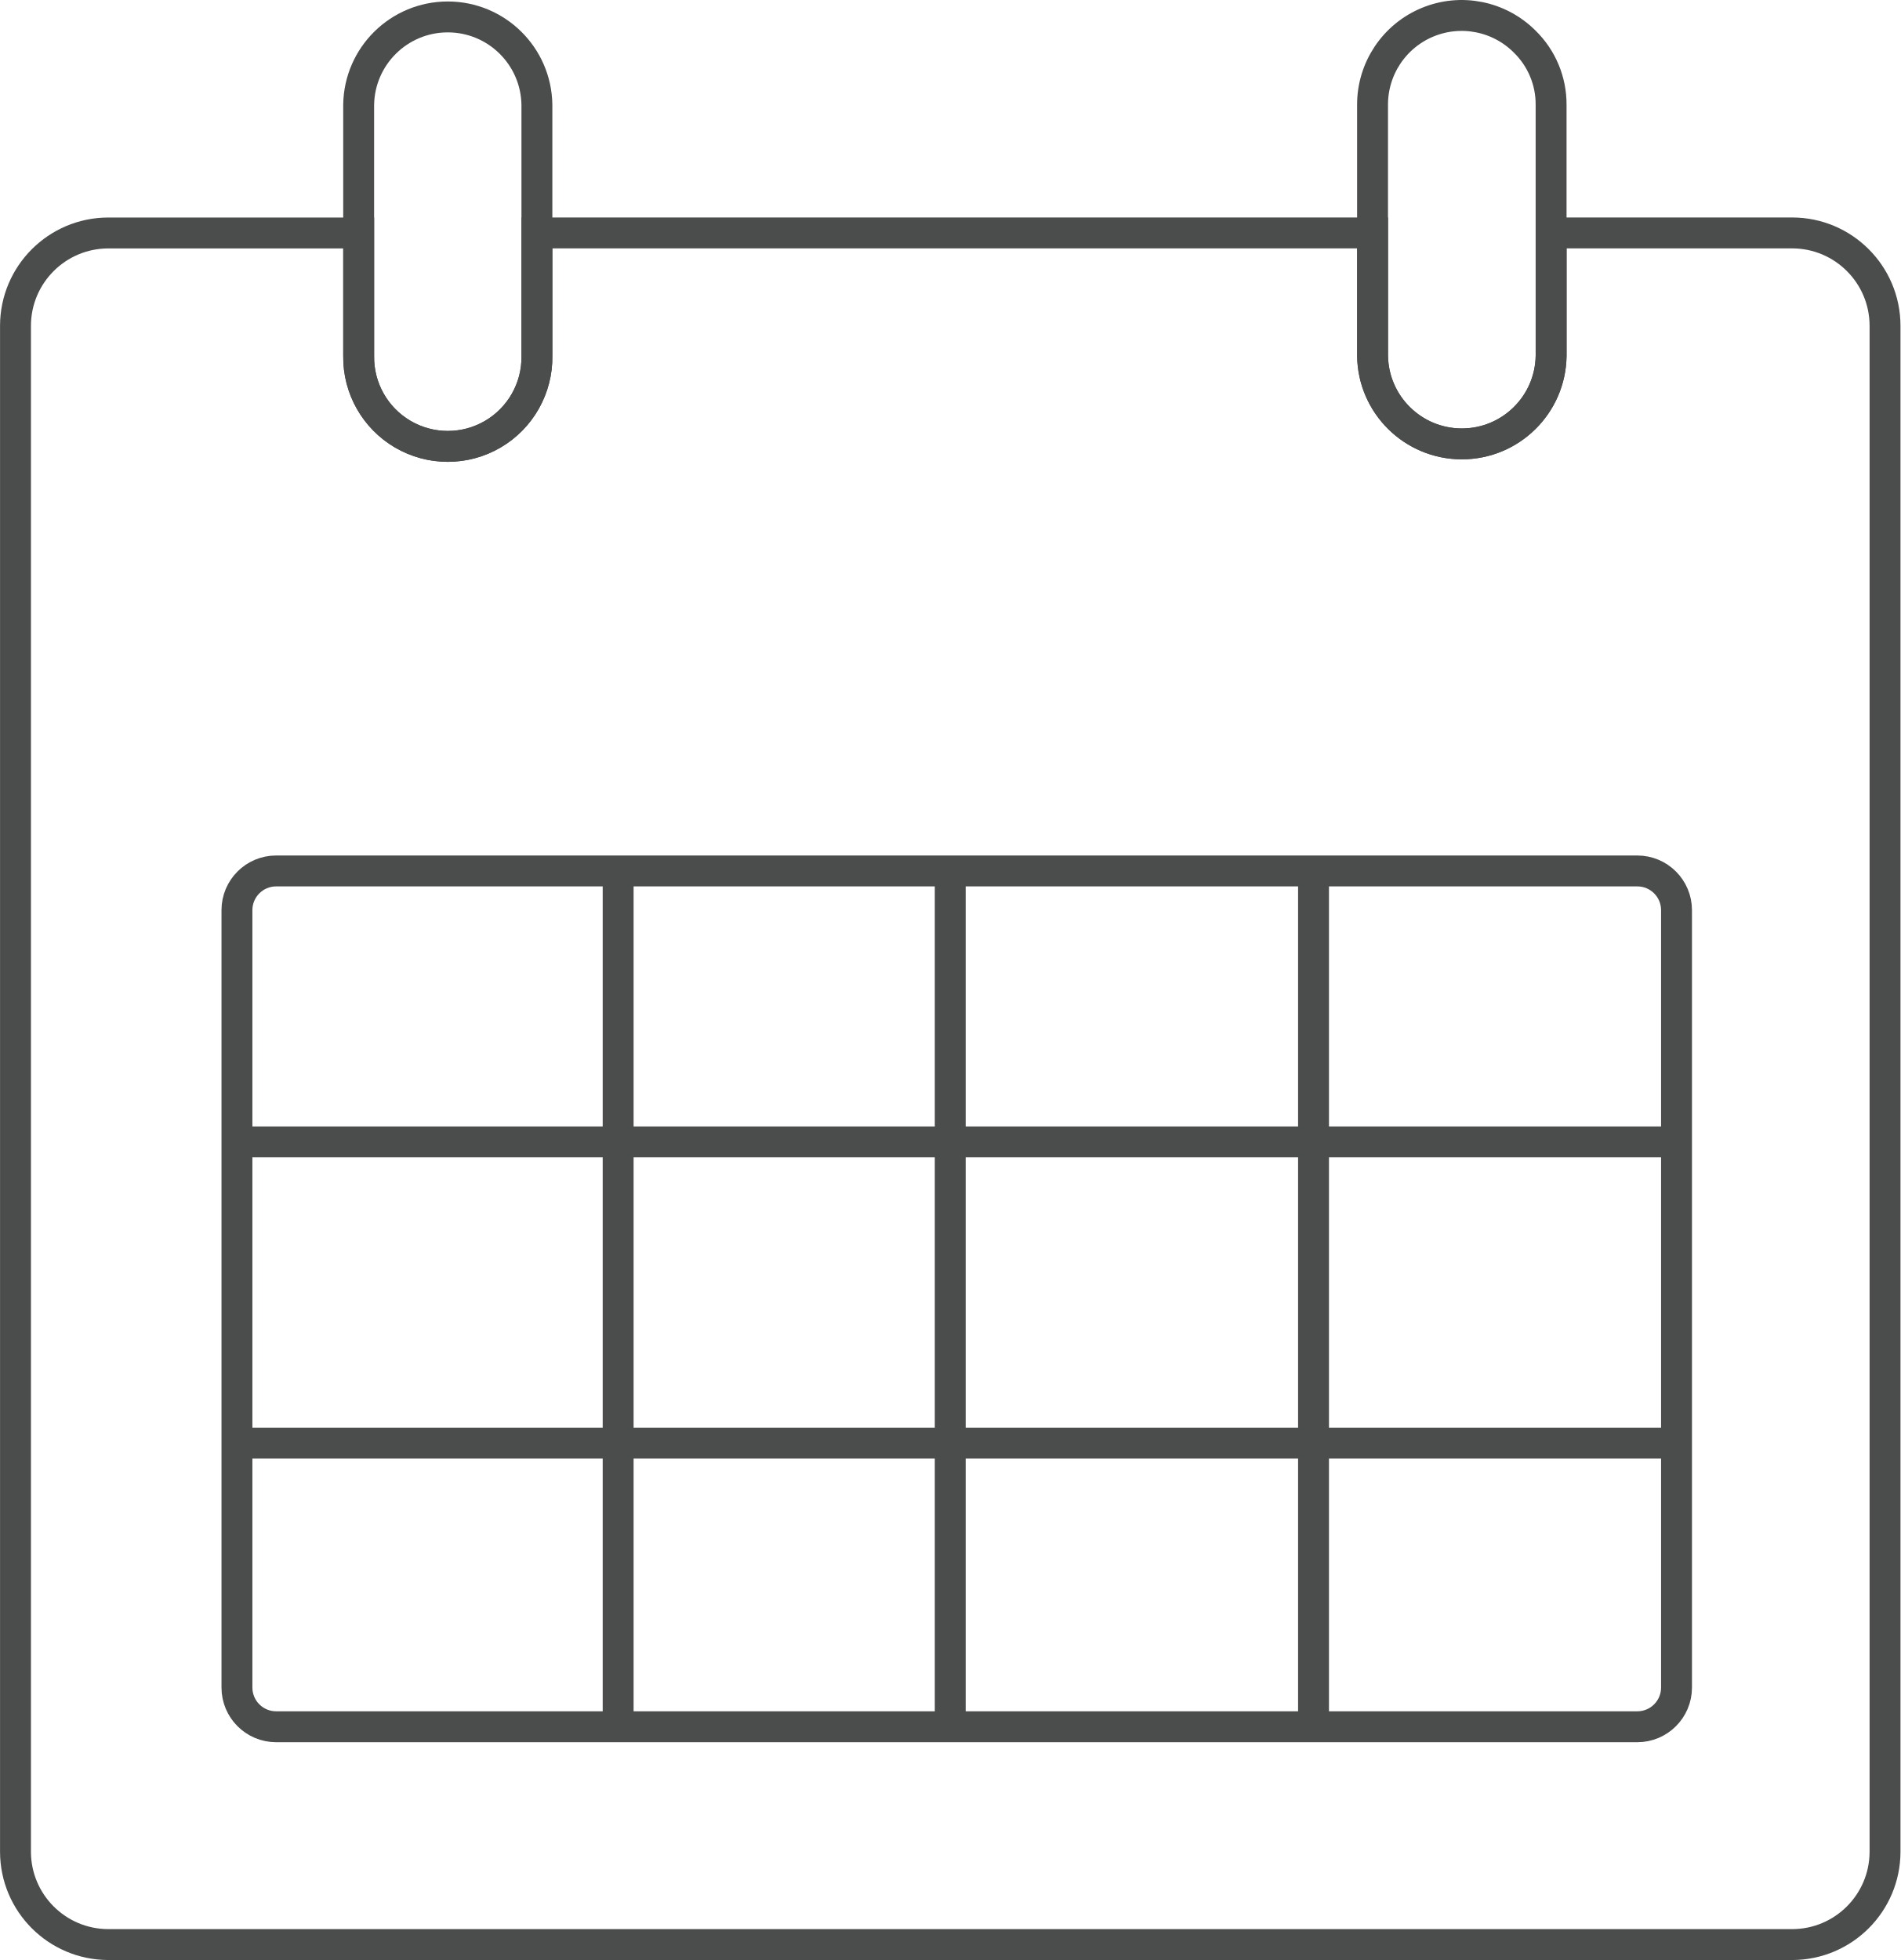
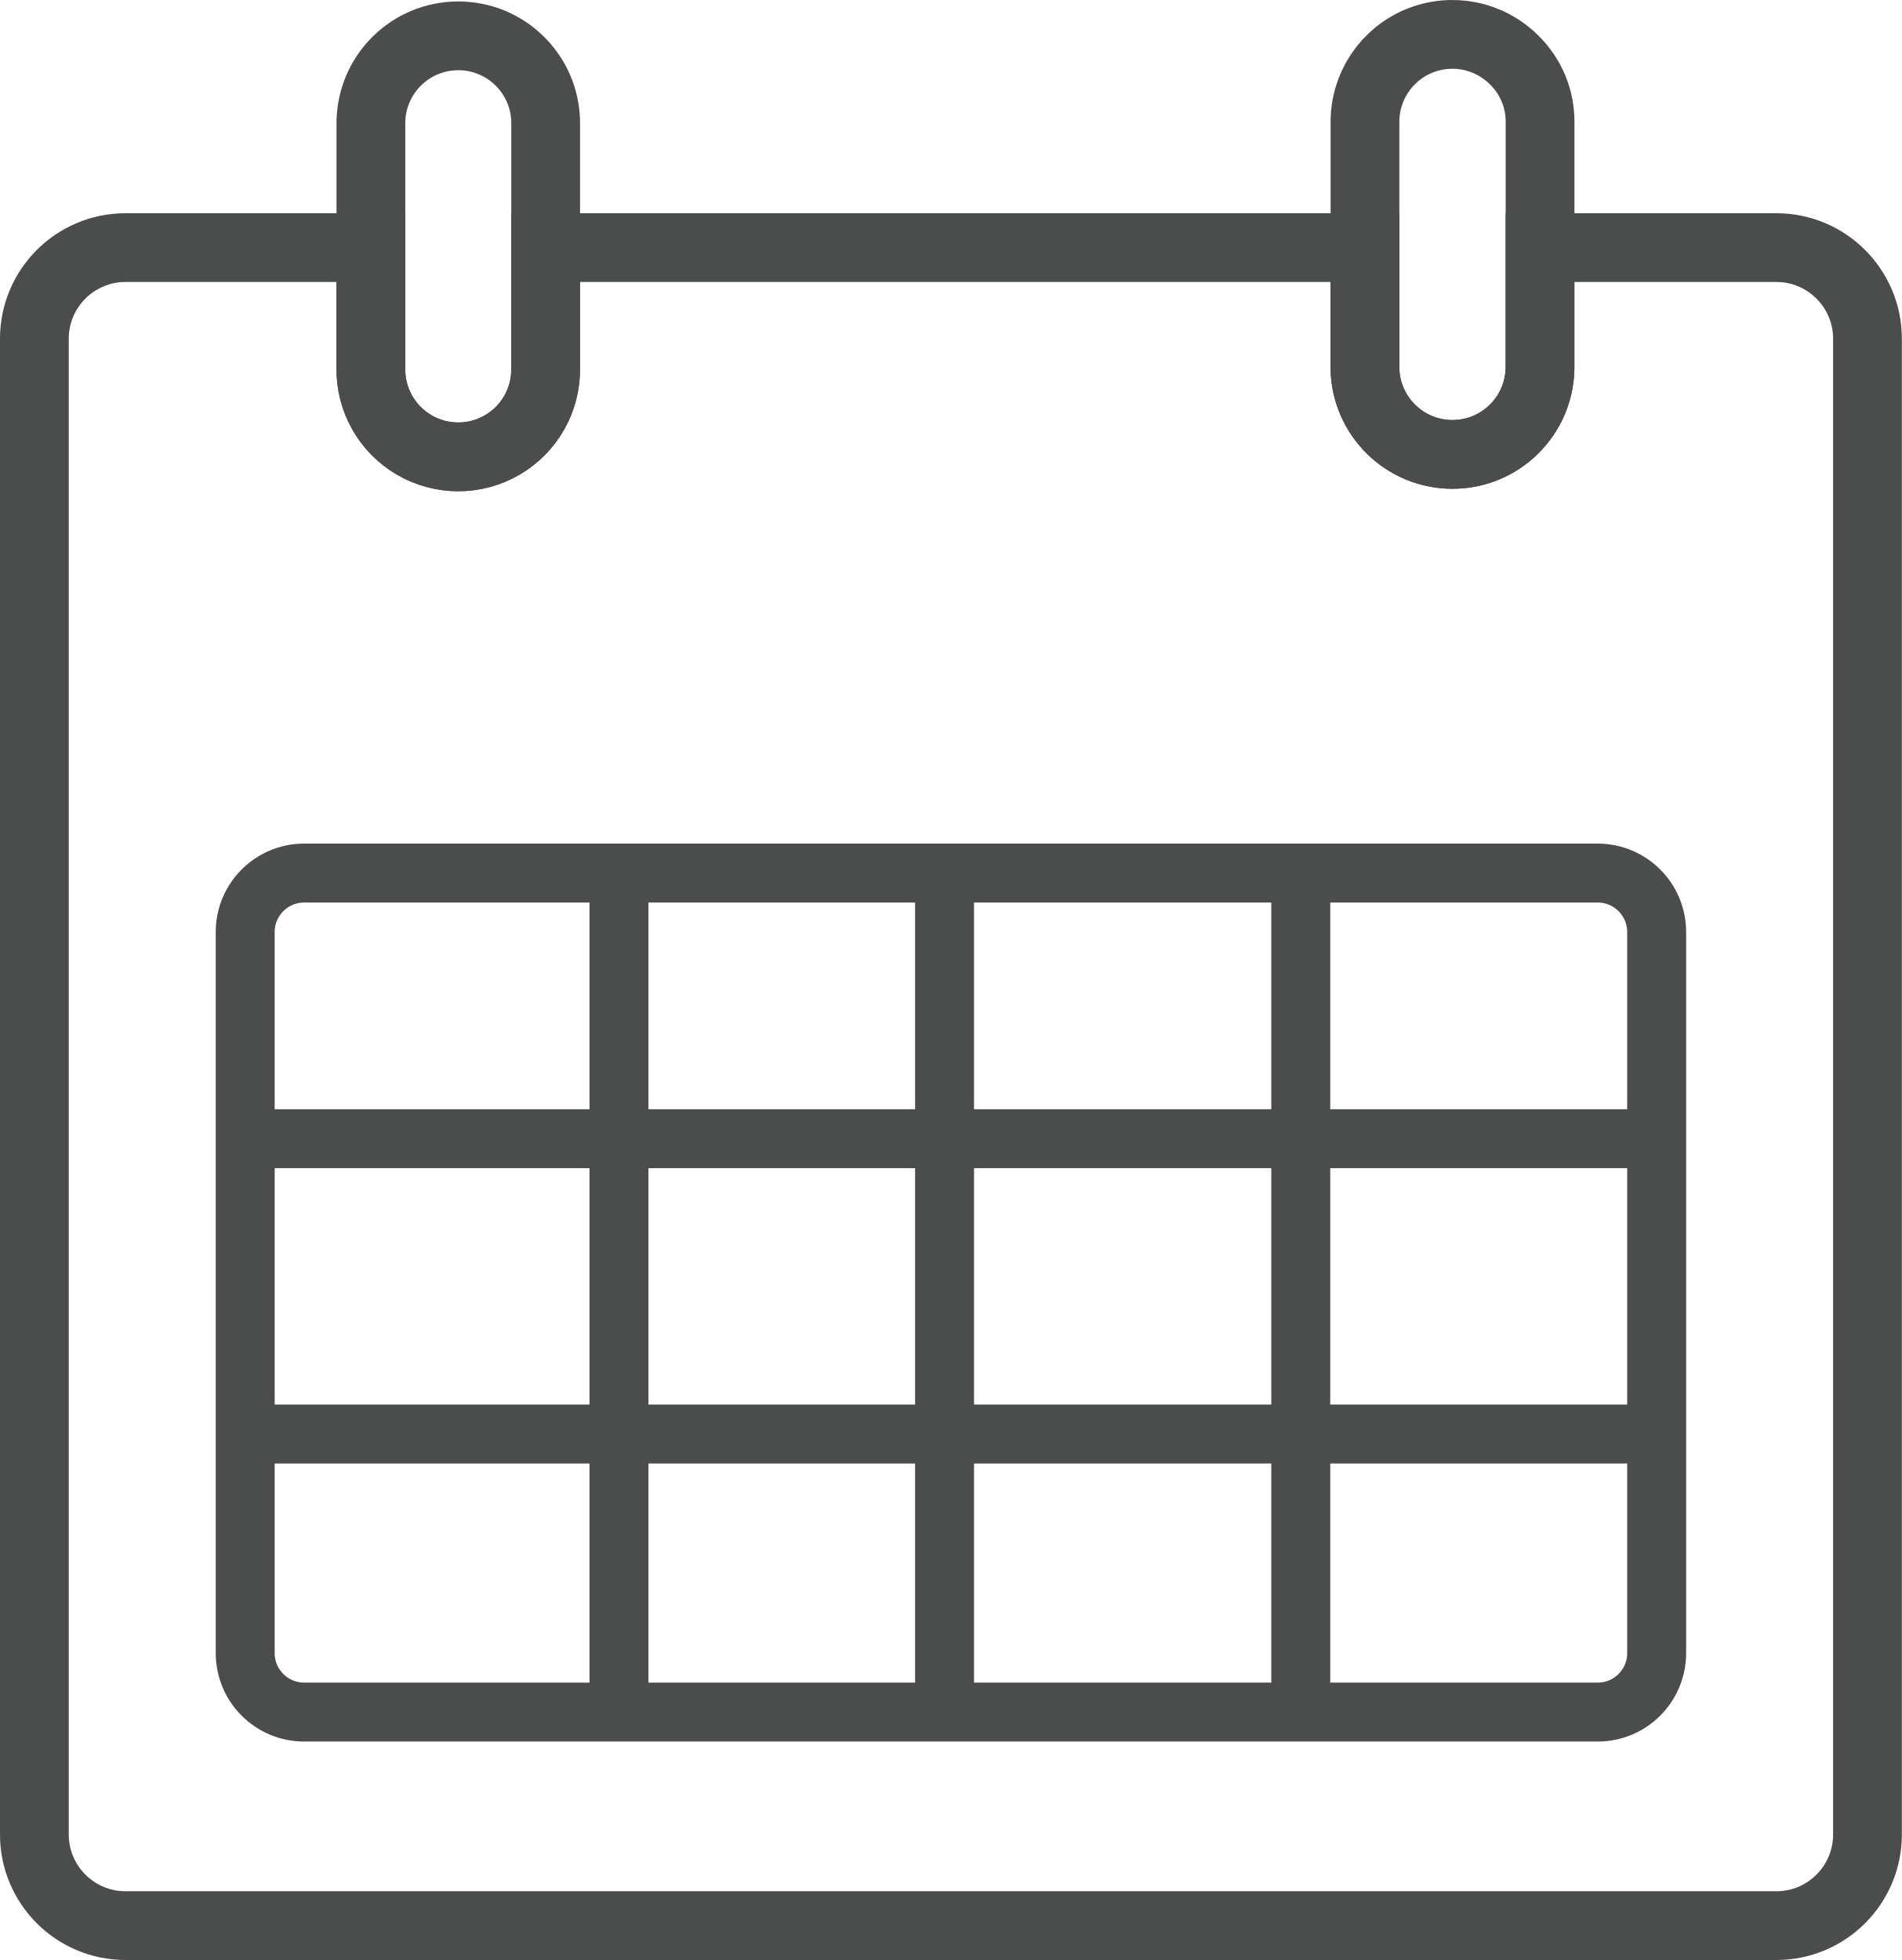
- <svg xmlns="http://www.w3.org/2000/svg" id="Layer_1" data-name="Layer 1" viewBox="0 0 969.32 999.57">
+ <svg xmlns="http://www.w3.org/2000/svg" id="Layer_1" data-name="Layer 1" viewBox="0 0 968 997.6">
  <defs>
-     <style>.cls-1{fill:none;stroke:#4b4c4c;stroke-miterlimit:10;stroke-width:15.76px;}</style>
+     <style>.cls-1,.cls-2{fill:none;stroke:#4b4c4c;stroke-miterlimit:10;}.cls-1{stroke-width:35px;}.cls-2{stroke-width:30px;}</style>
  </defs>
-   <path class="cls-1" d="M7676.78,6866.28v778.36a47.41,47.41,0,0,1-47.27,47.27h-859a47.41,47.41,0,0,1-47.27-47.27V6866.28a47.4,47.4,0,0,1,47.27-47.26h127.78v62.71a45.46,45.46,0,1,0,90.91,0V6819h426.21v62.71a45.54,45.54,0,0,0,91.07,0V6819h123.05A47.4,47.4,0,0,1,7676.78,6866.28Z" transform="translate(-6715.34 -6700.21)" />
-   <rect class="cls-1" x="120.85" y="444.17" width="734.24" height="436.45" rx="20" ry="20" />
-   <polyline class="cls-1" points="855.09 735.97 669.95 735.97 484.66 735.97 315.28 735.97 120.85 735.97" />
-   <polyline class="cls-1" points="120.85 582.35 315.28 582.35 484.66 582.35 669.95 582.35 855.09 582.35" />
-   <polyline class="cls-1" points="315.28 444.17 315.28 582.35 315.28 735.97 315.28 880.61" />
-   <polyline class="cls-1" points="484.66 444.17 484.66 582.35 484.66 735.97 484.66 880.61" />
-   <polyline class="cls-1" points="669.95 444.17 669.95 582.35 669.95 735.97 669.95 880.61" />
-   <path class="cls-1" d="M6989.18,6753.63v128.1a45.46,45.46,0,1,1-90.91,0v-128.1a45.46,45.46,0,0,1,90.91,0Z" transform="translate(-6715.34 -6700.21)" />
-   <path class="cls-1" d="M7506.46,6753.63v128.1a45.54,45.54,0,0,1-91.07,0v-128.1a45.45,45.45,0,0,1,77.67-32.14A44.67,44.67,0,0,1,7506.46,6753.63Z" transform="translate(-6715.34 -6700.21)" />
+   <path class="cls-1" d="M7666,6873.48v761.57a46.38,46.38,0,0,1-46.25,46.25h-840.5a46.38,46.38,0,0,1-46.25-46.25V6873.48a46.38,46.38,0,0,1,46.25-46.25h125v61.36a44.48,44.48,0,1,0,88.95,0v-61.36h417v61.36a44.56,44.56,0,0,0,89.11,0v-61.36h120.4A46.38,46.38,0,0,1,7666,6873.48Z" transform="translate(-6715.5 -6701.2)" />
+   <path class="cls-1" d="M6993.23,6763.25v125.34a44.48,44.48,0,1,1-88.95,0V6763.25a44.48,44.48,0,0,1,88.95,0Z" transform="translate(-6715.5 -6701.2)" />
+   <path class="cls-1" d="M7499.35,6763.25v125.34a44.56,44.56,0,0,1-89.11,0V6763.25a44.48,44.48,0,0,1,76-31.45A43.74,43.74,0,0,1,7499.35,6763.25Z" transform="translate(-6715.5 -6701.2)" />
+   <polyline class="cls-2" points="843.2 729.89 662.06 729.89 480.76 729.89 315.04 729.89 124.8 729.89" />
+   <polyline class="cls-2" points="124.8 579.58 315.04 579.58 480.76 579.58 662.06 579.58 843.2 579.58" />
+   <polyline class="cls-2" points="315.04 444.38 315.04 579.58 315.04 729.89 315.04 871.41" />
+   <polyline class="cls-2" points="480.76 444.38 480.76 579.58 480.76 729.89 480.76 871.41" />
+   <polyline class="cls-2" points="662.06 444.38 662.06 579.58 662.06 729.89 662.06 871.41" />
+   <rect class="cls-2" x="124.8" y="444.38" width="718.4" height="427.03" rx="30" ry="30" />
</svg>
